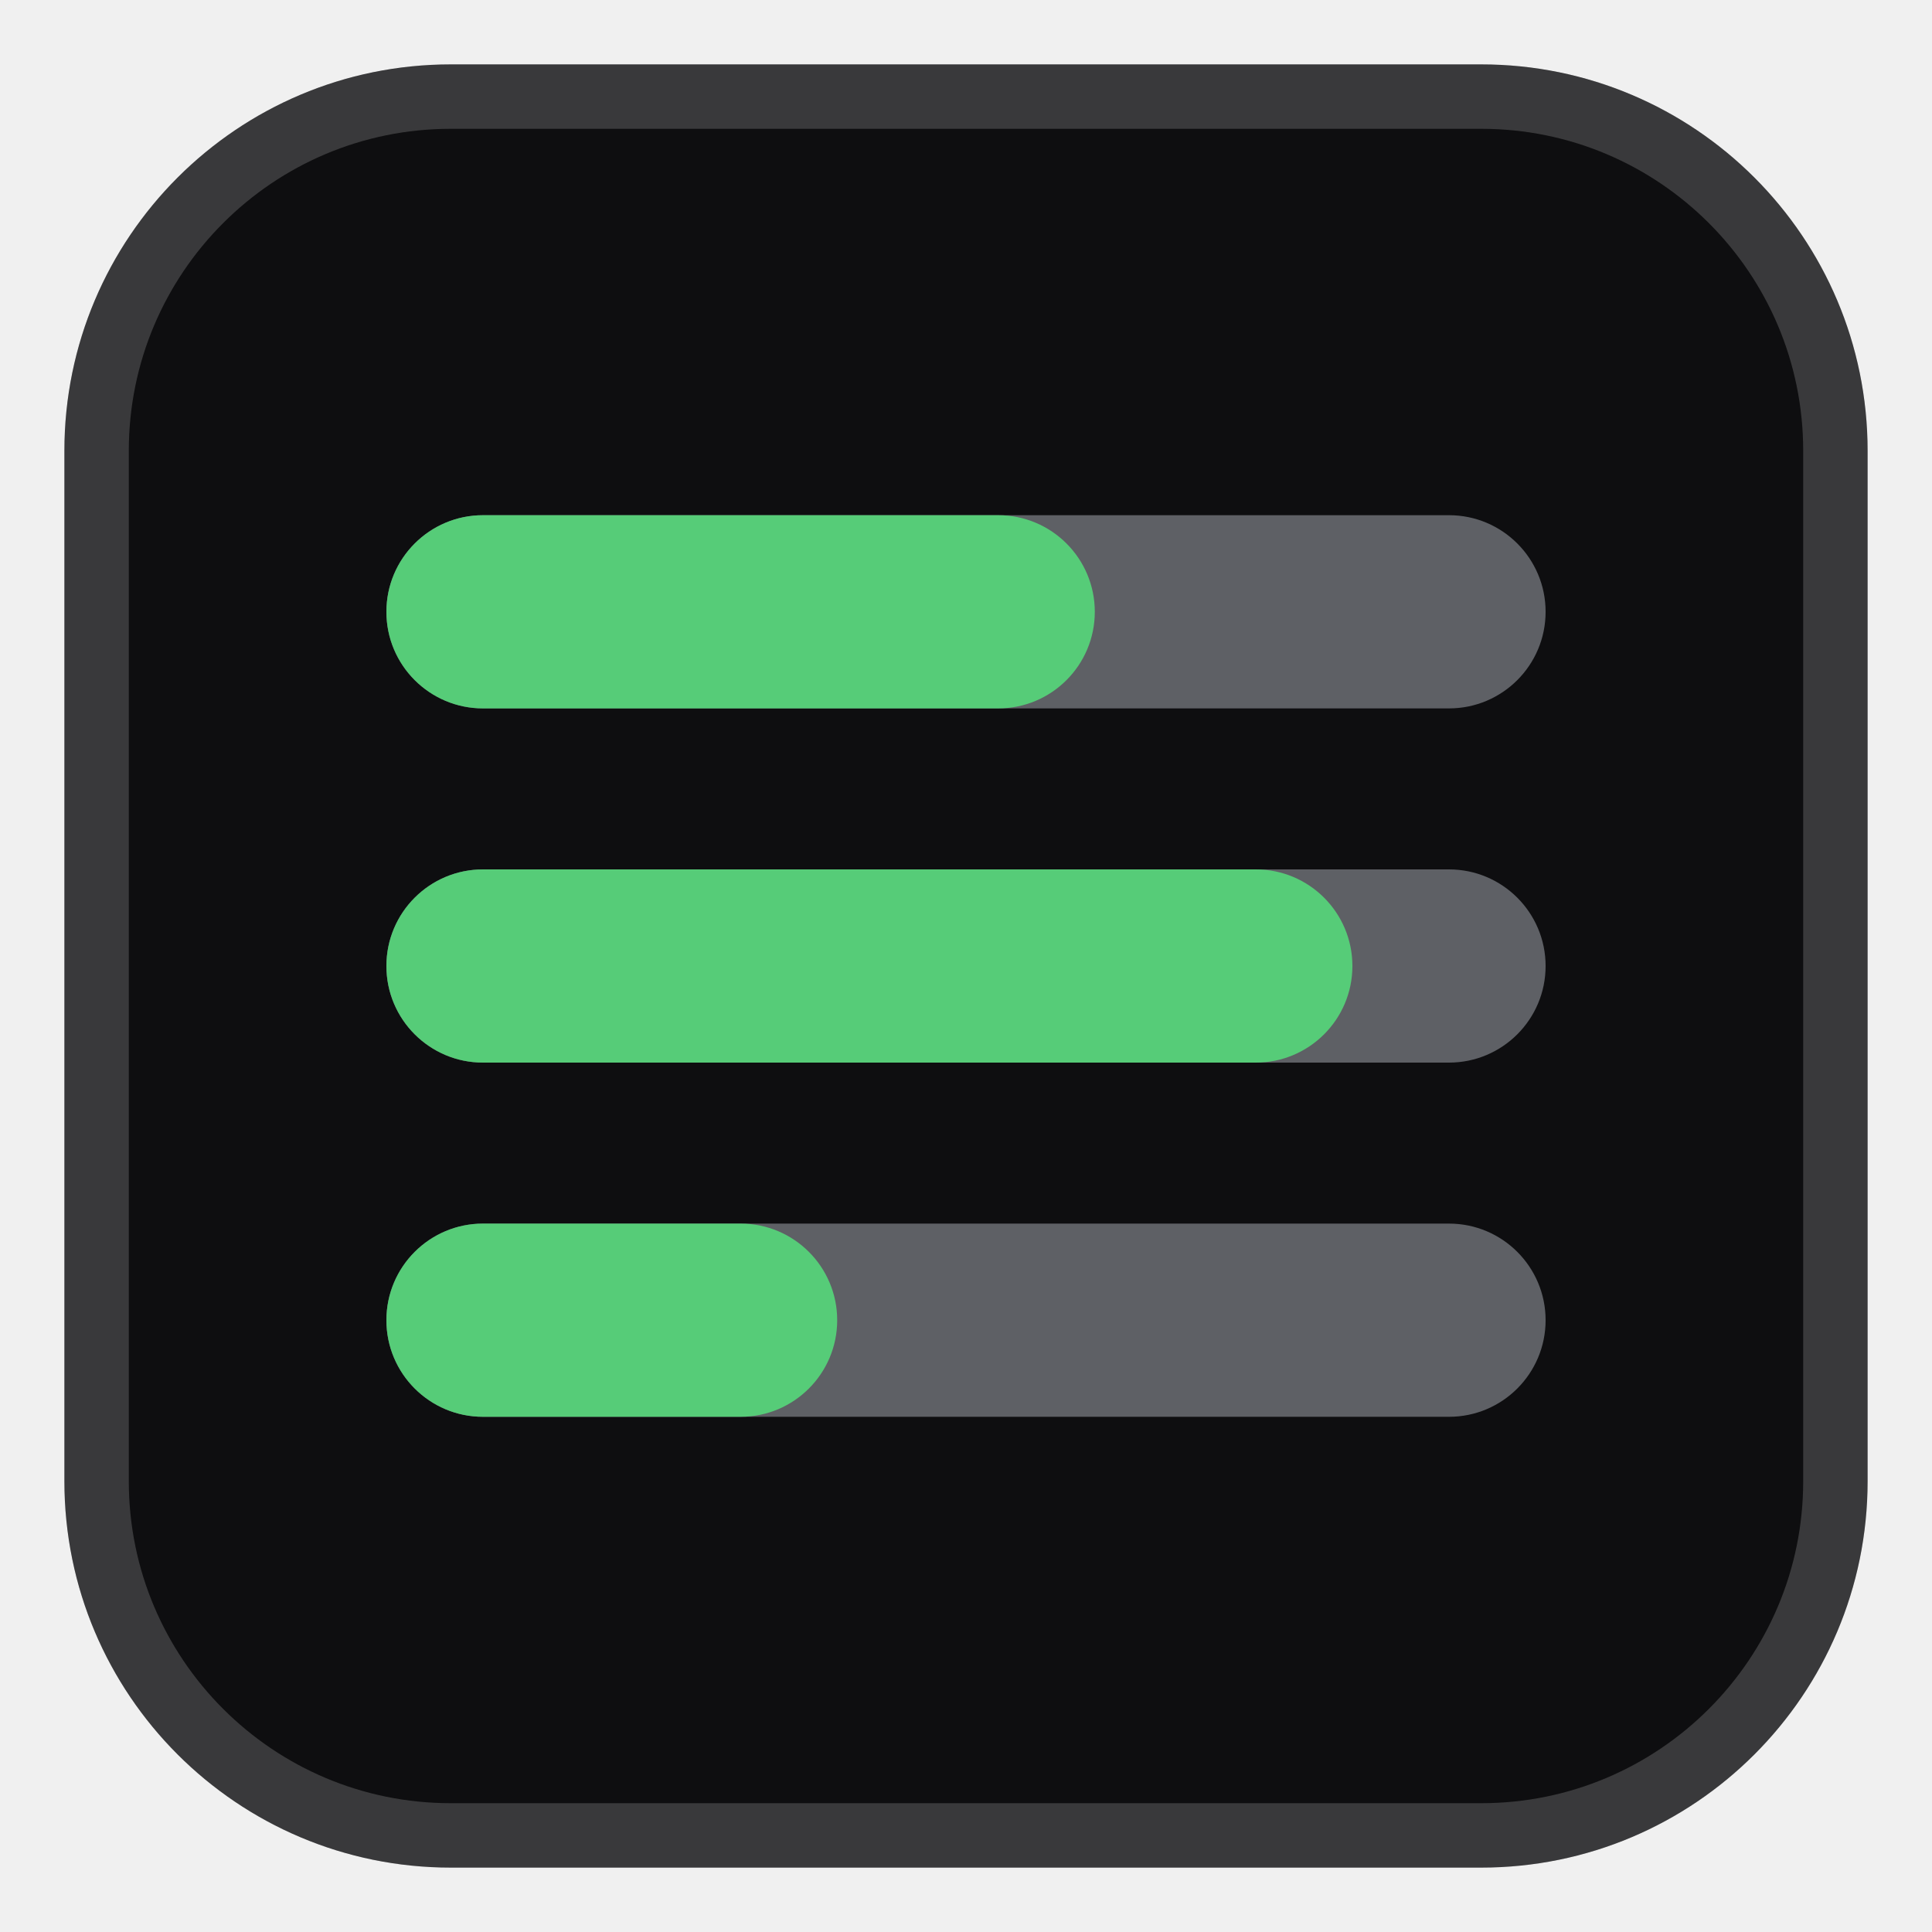
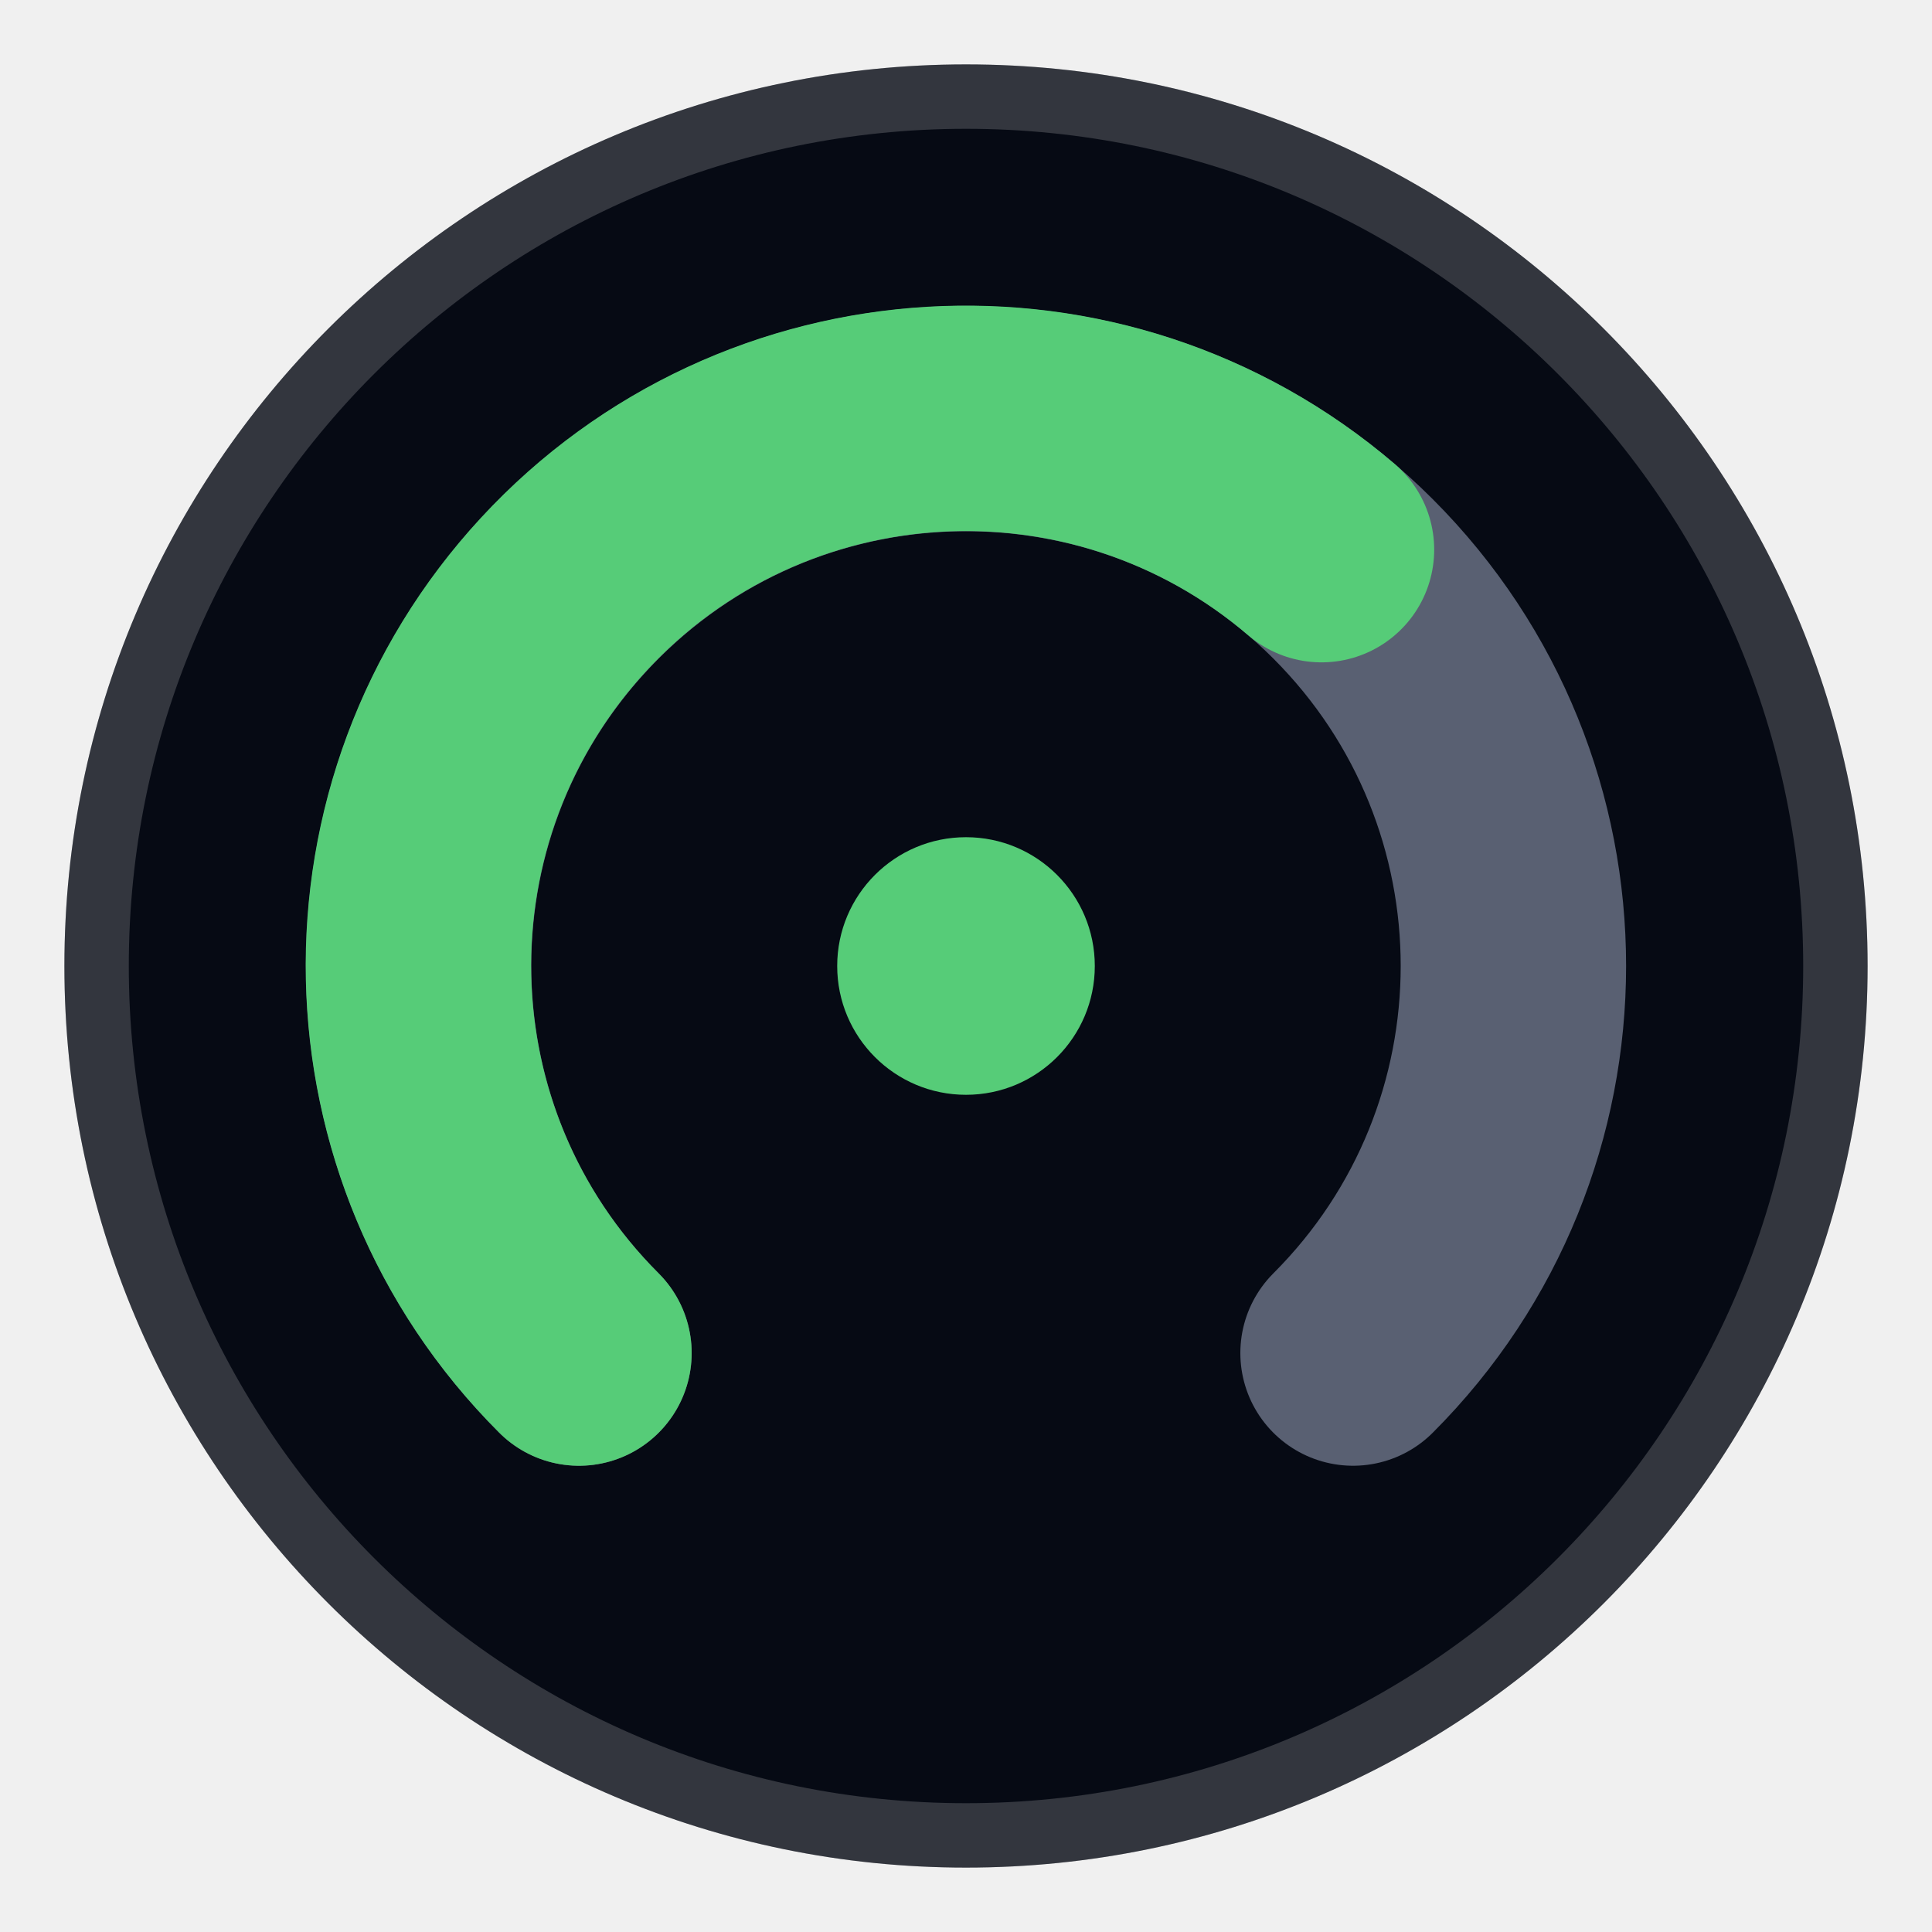
<svg xmlns="http://www.w3.org/2000/svg" viewBox="2 2 60 60">
-   <rect x="4" y="4" width="56" height="56" rx="12" fill="#0e0e10" />
-   <rect x="5" y="5" width="54" height="54" rx="11" fill="none" stroke="#ffffff" stroke-opacity="0.18" stroke-width="2" />
-   <rect x="14" y="18" width="36" height="6" rx="3" fill="#a0a4ac" fill-opacity="0.55" />
-   <rect x="14" y="18" width="22" height="6" rx="3" fill="#56cc78" />
-   <rect x="14" y="29" width="36" height="6" rx="3" fill="#a0a4ac" fill-opacity="0.55" />
-   <rect x="14" y="29" width="30" height="6" rx="3" fill="#56cc78" />
-   <rect x="14" y="40" width="36" height="6" rx="3" fill="#a0a4ac" fill-opacity="0.55" />
-   <rect x="14" y="40" width="14" height="6" rx="3" fill="#56cc78" />
+   <circle cx="32" cy="32" r="28" fill="#060a14" />
+   <circle cx="32" cy="32" r="27" fill="none" stroke="#ffffff" stroke-opacity="0.18" stroke-width="2" />
+   <path d="M19.98 44.02A17 17 0 1 1 44.02 44.02" fill="none" stroke-linecap="round" stroke-width="7" stroke="#a5afc8" stroke-opacity="0.52" />
+   <path d="M19.98 44.02A17 17 0 0 1 43.04 19.07" fill="none" stroke-linecap="round" stroke-width="7" stroke="#56cc78" />
+   <circle cx="32" cy="32" r="4" fill="#56cc78" />
</svg>
